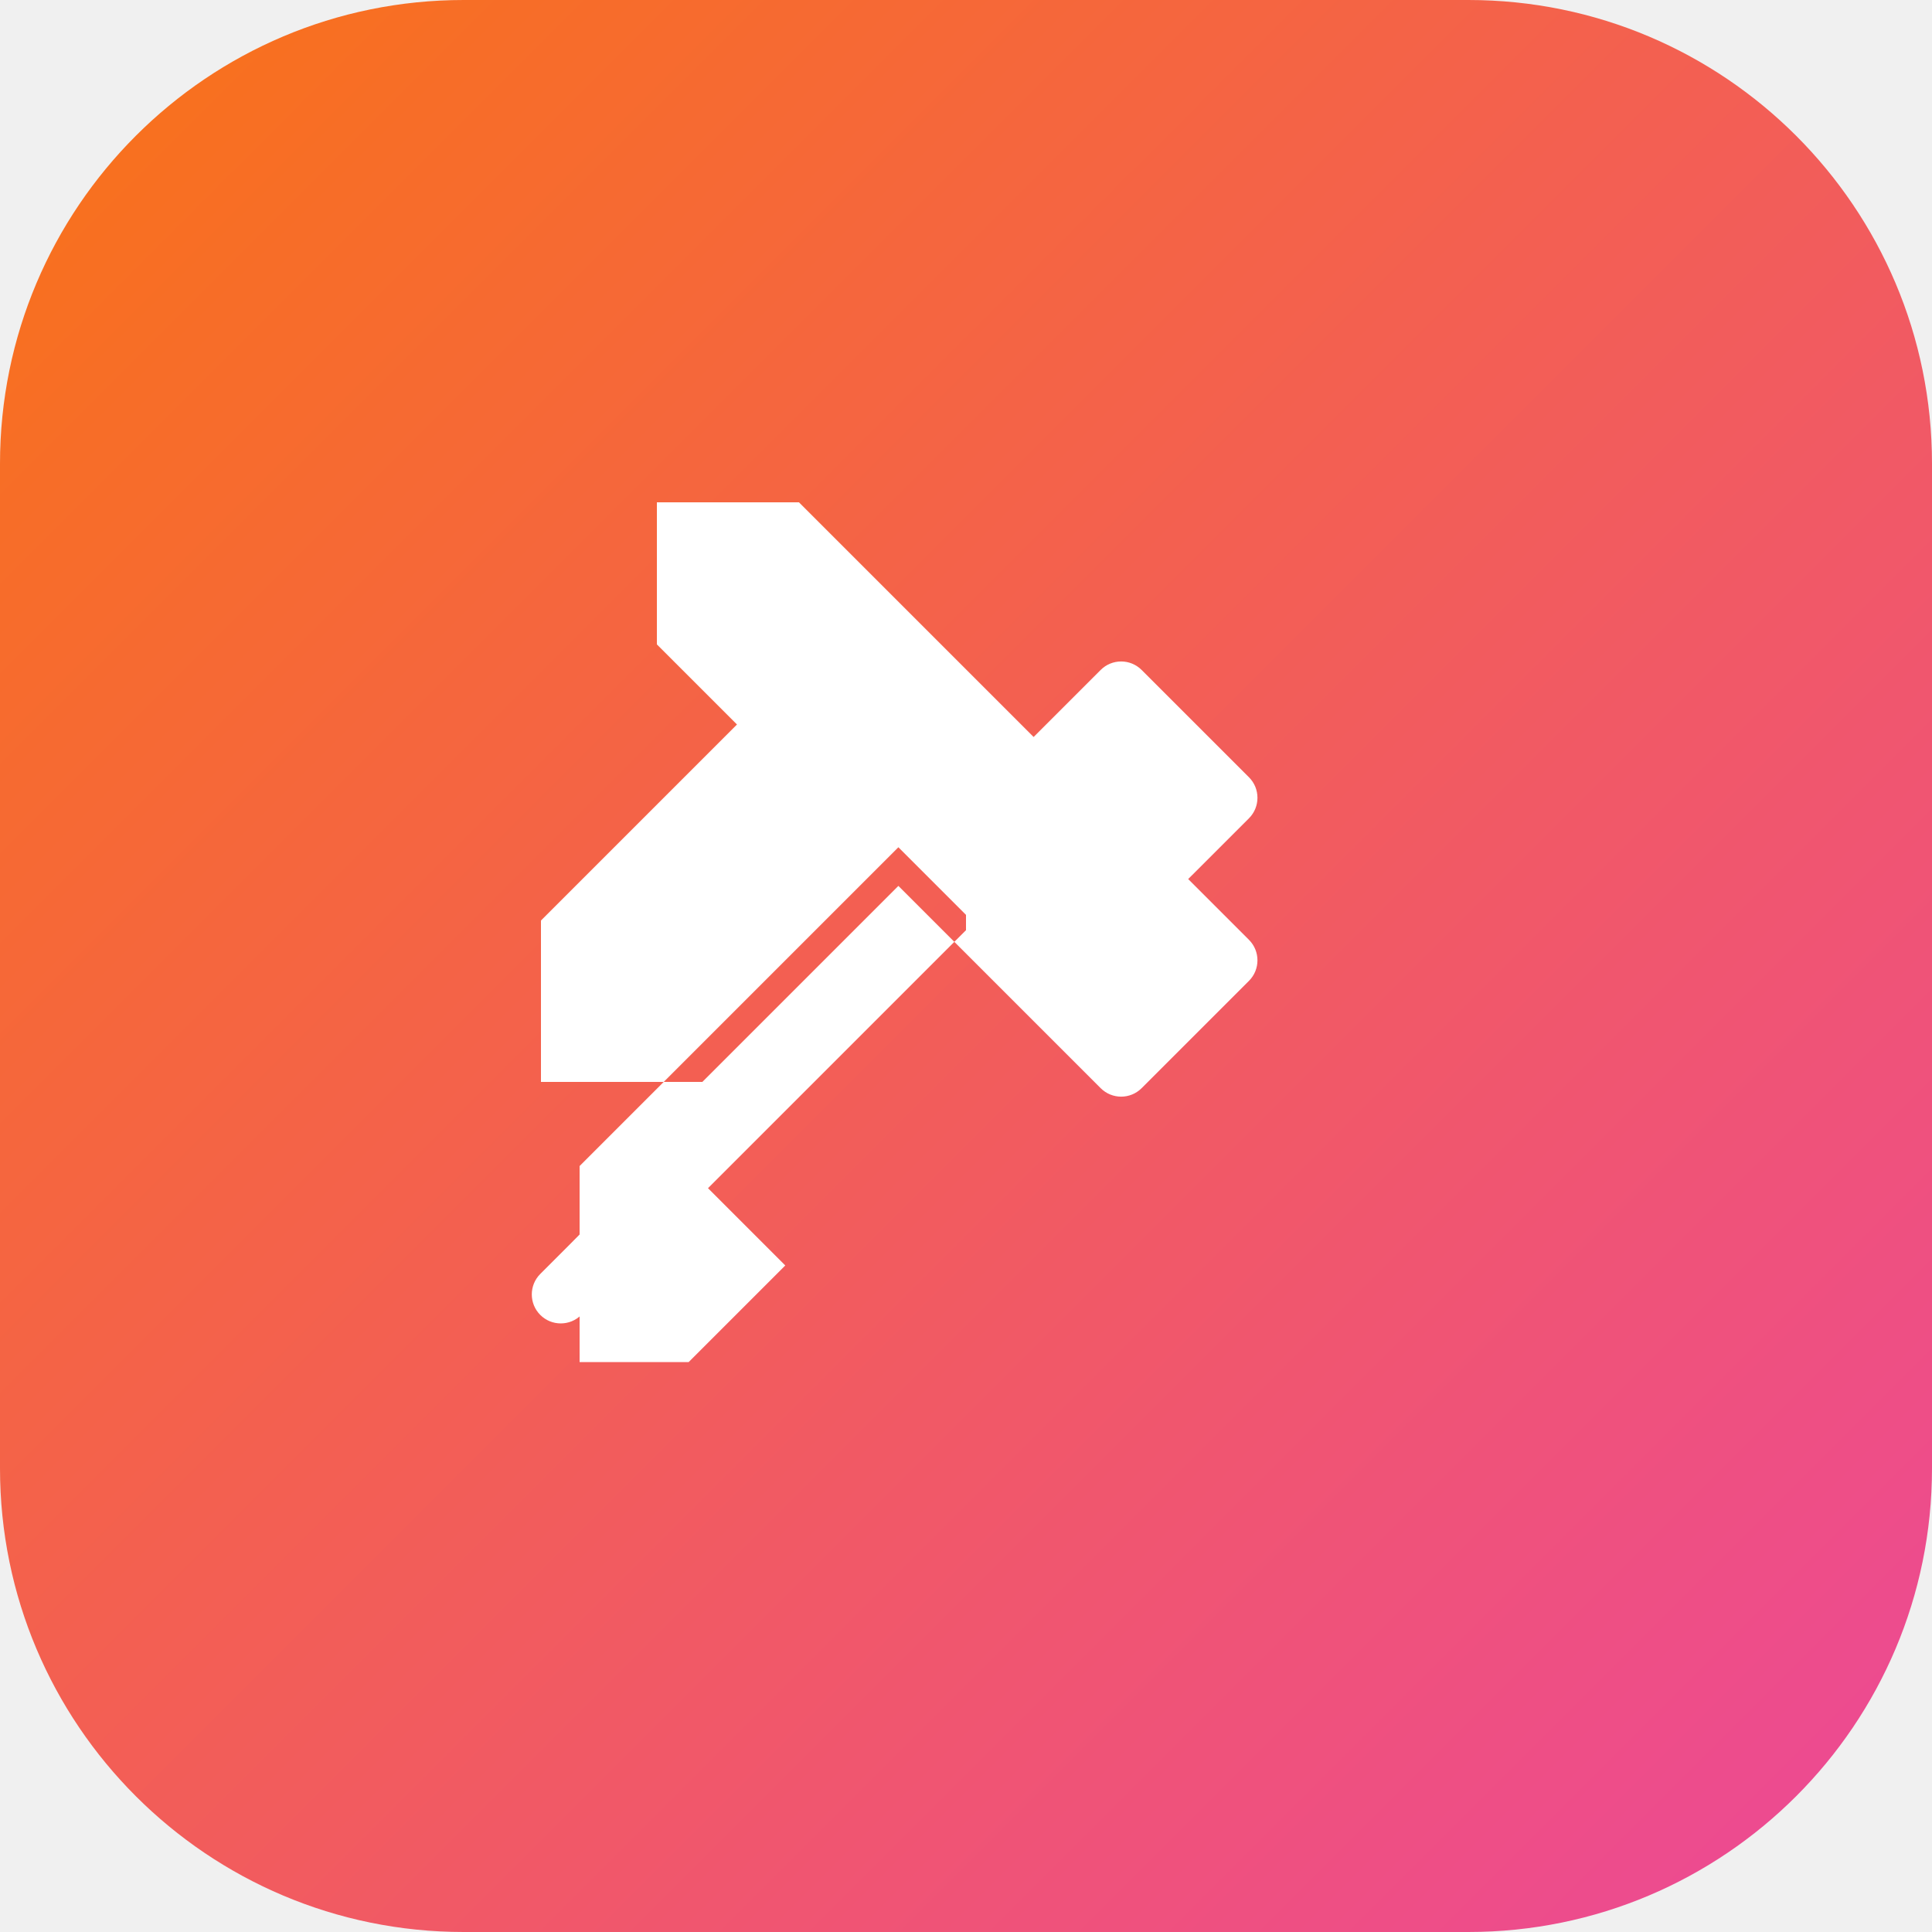
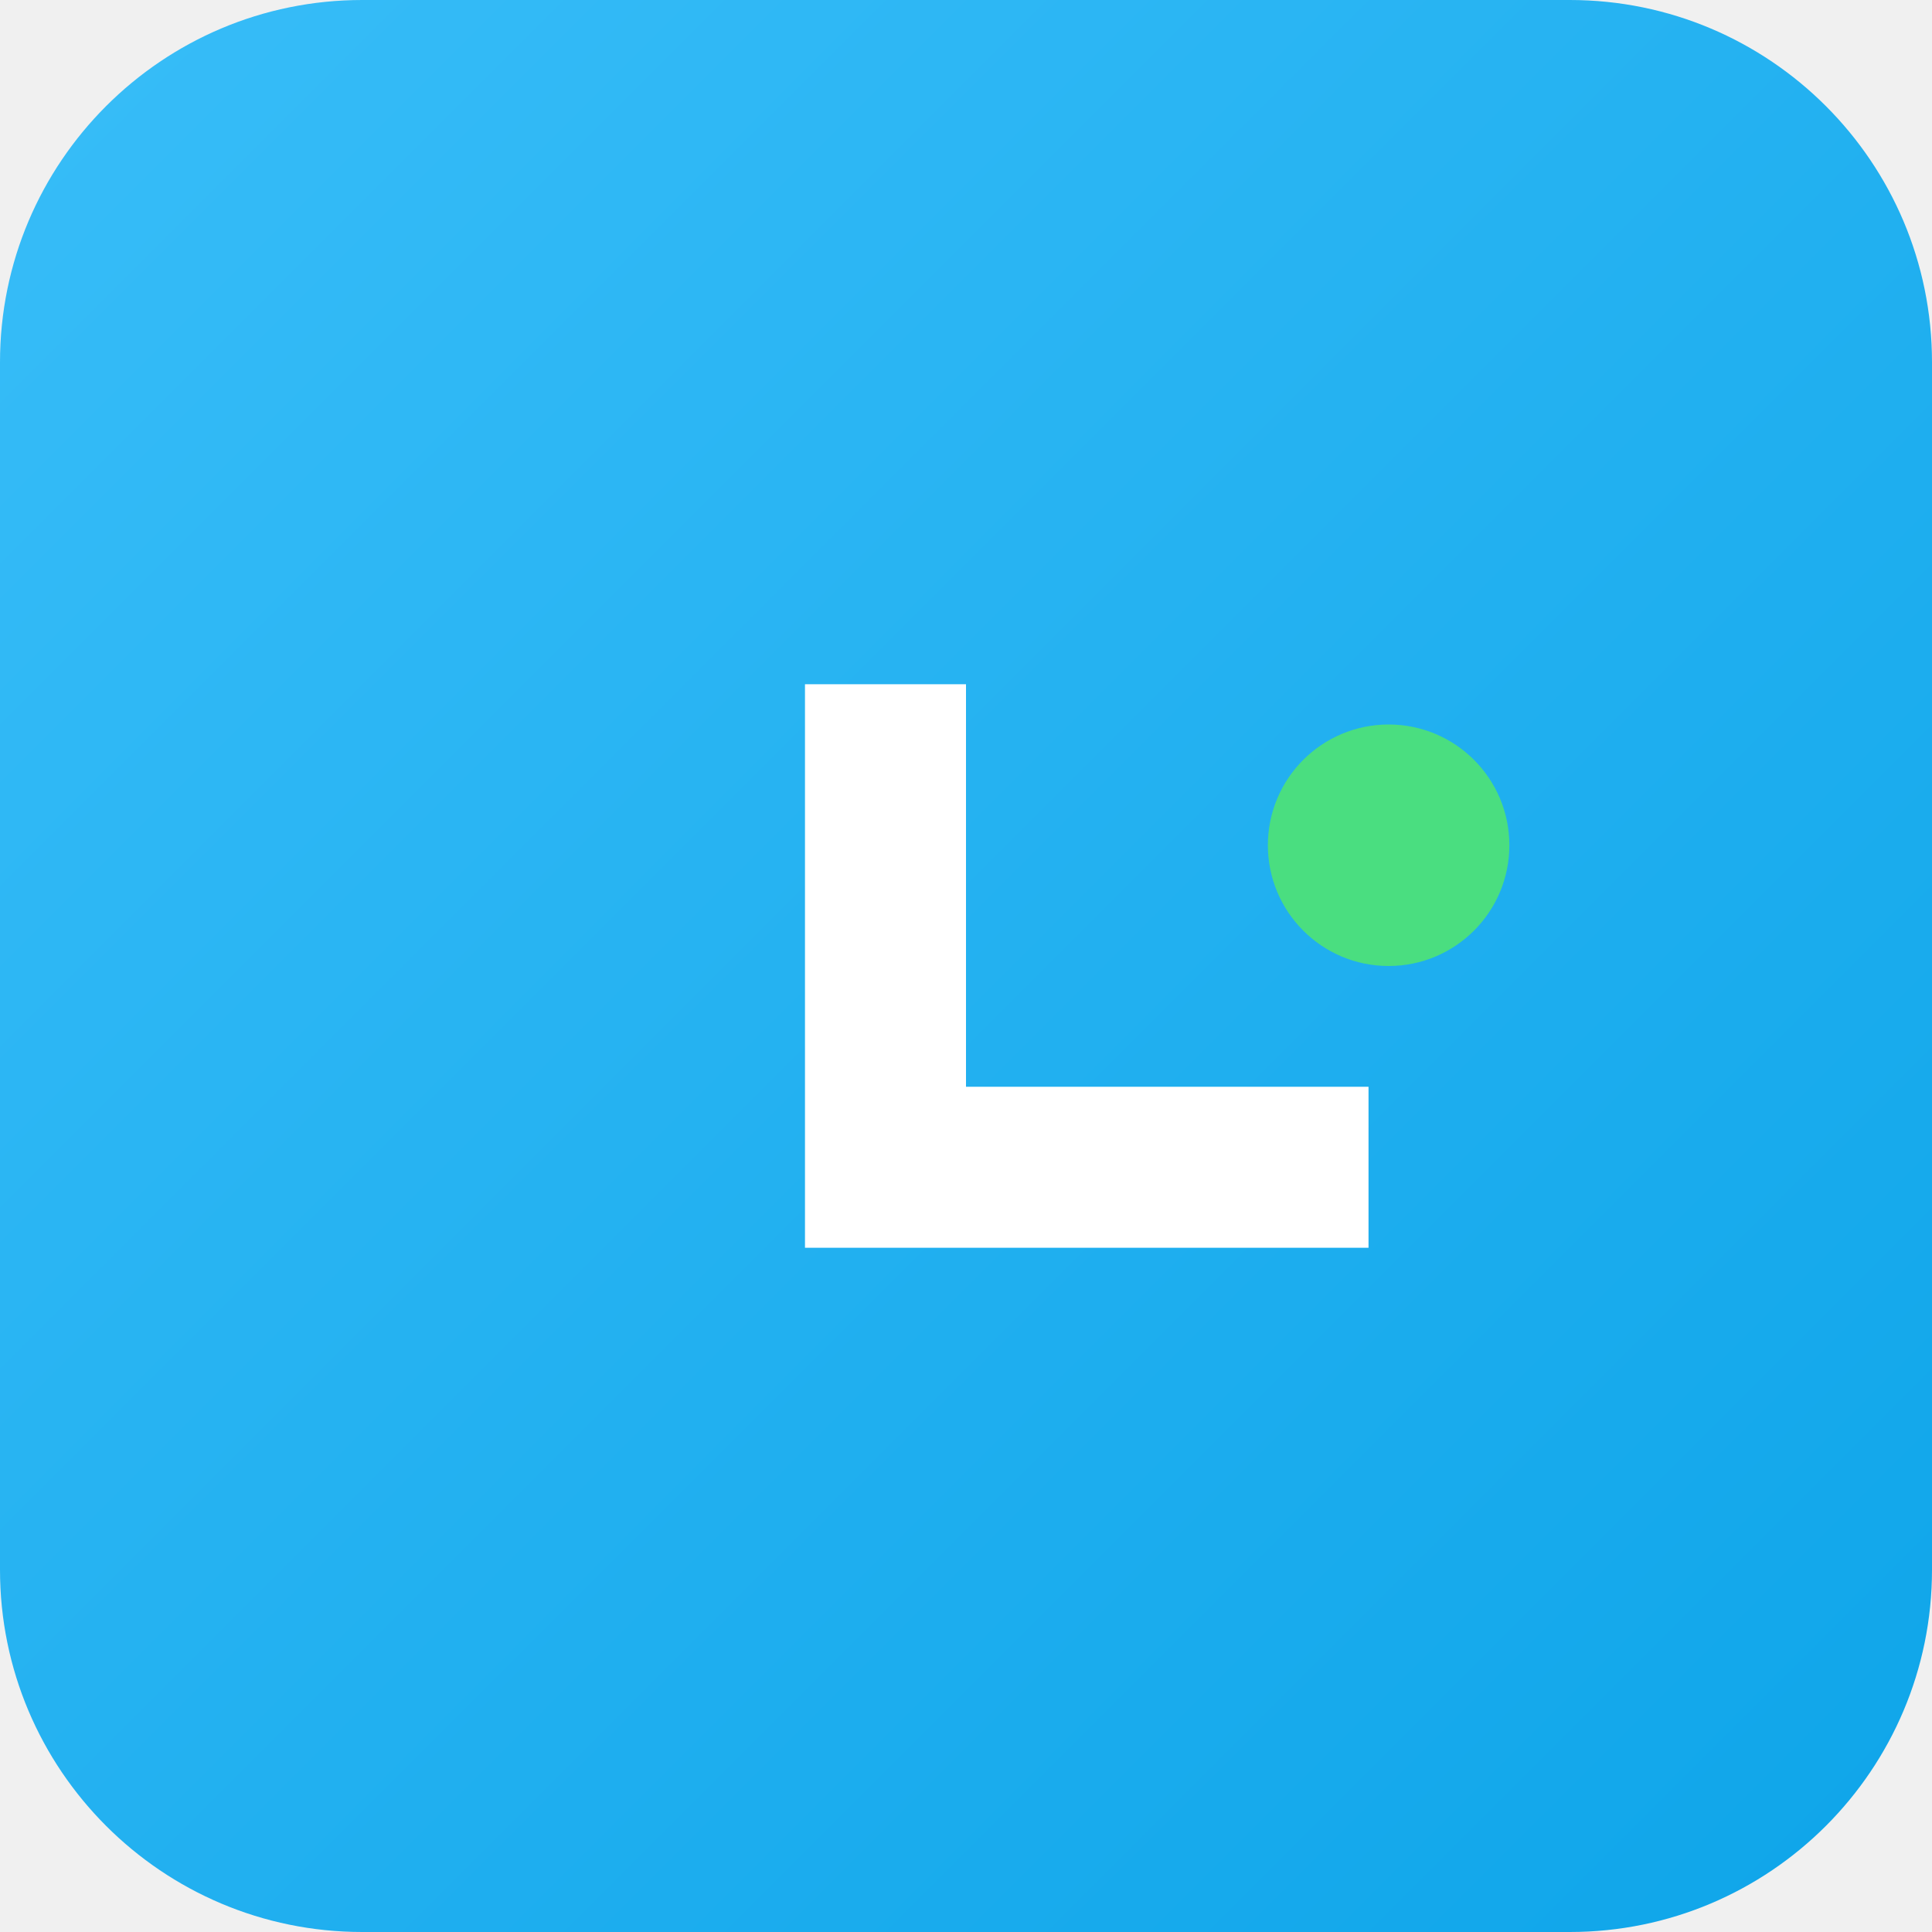
- <svg xmlns="http://www.w3.org/2000/svg" width="100" height="100" viewBox="0 0 100 100" fill="none">
-   <rect width="100" height="100" rx="24" fill="url(#paint0_linear_1_2)" />
-   <path d="M64.647 42.354C65.232 41.768 65.232 40.818 64.647 40.232L59.091 34.677C58.505 34.091 57.555 34.091 56.97 34.677L53.5 38.146L46.5 31.146L41.354 26H34V33.354L38.146 37.5L28 47.646V56H36.354L46.5 45.854L53.5 52.854L56.97 56.323C57.555 56.909 58.505 56.909 59.091 56.323L64.647 50.768C65.232 50.182 65.232 49.232 64.647 48.646L61.5 45.5L64.647 42.354ZM50 48.146L48.146 50L31.5 66.646L30.086 68.061C29.5 68.646 28.55 68.646 27.965 68.061C27.379 67.475 27.379 66.525 27.965 65.939L29.379 64.525L34.5 59.354L40.646 65.5L36.5 69.646L35.646 70.5H30V60.354L46.5 43.854L50 47.354V48.146Z" fill="white" />
+ <svg xmlns="http://www.w3.org/2000/svg" width="32" height="32" viewBox="0 0 32 32" fill="none">
+   <g clip-path="url(#clip0_2056_3570)">
+     <rect width="32" height="32" rx="6" fill="url(#paint0_linear_2056_3570)" />
+     <path d="M20 15.333H16V11.333H13.333V20.667H22.667V18H16V15.333H20Z" fill="white" />
+     <circle cx="23" cy="14" r="2" fill="#4ADE80" />
+   </g>
  <defs>
-     <linearGradient id="paint0_linear_1_2" x1="0" y1="0" x2="100" y2="100" gradientUnits="userSpaceOnUse">
-       <stop stop-color="#F97316" />
-       <stop offset="1" stop-color="#EC4899" />
+     <linearGradient id="paint0_linear_2056_3570" x1="0" y1="0" x2="32" y2="32" gradientUnits="userSpaceOnUse">
+       <stop stop-color="#38BDF8" />
+       <stop offset="1" stop-color="#0EA5E9" />
    </linearGradient>
+     <clipPath id="clip0_2056_3570">
+       <rect width="32" height="32" rx="6" fill="white" />
+     </clipPath>
  </defs>
</svg>
